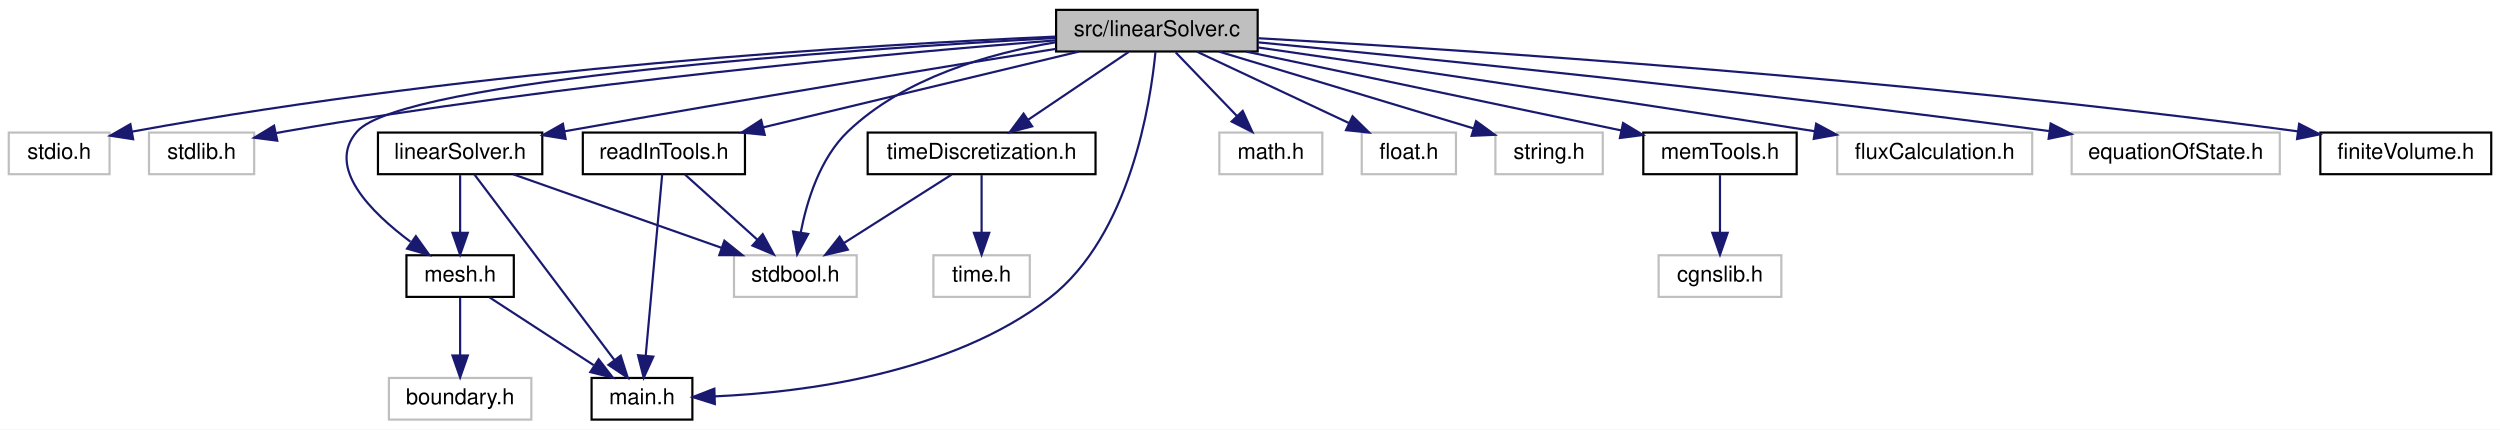
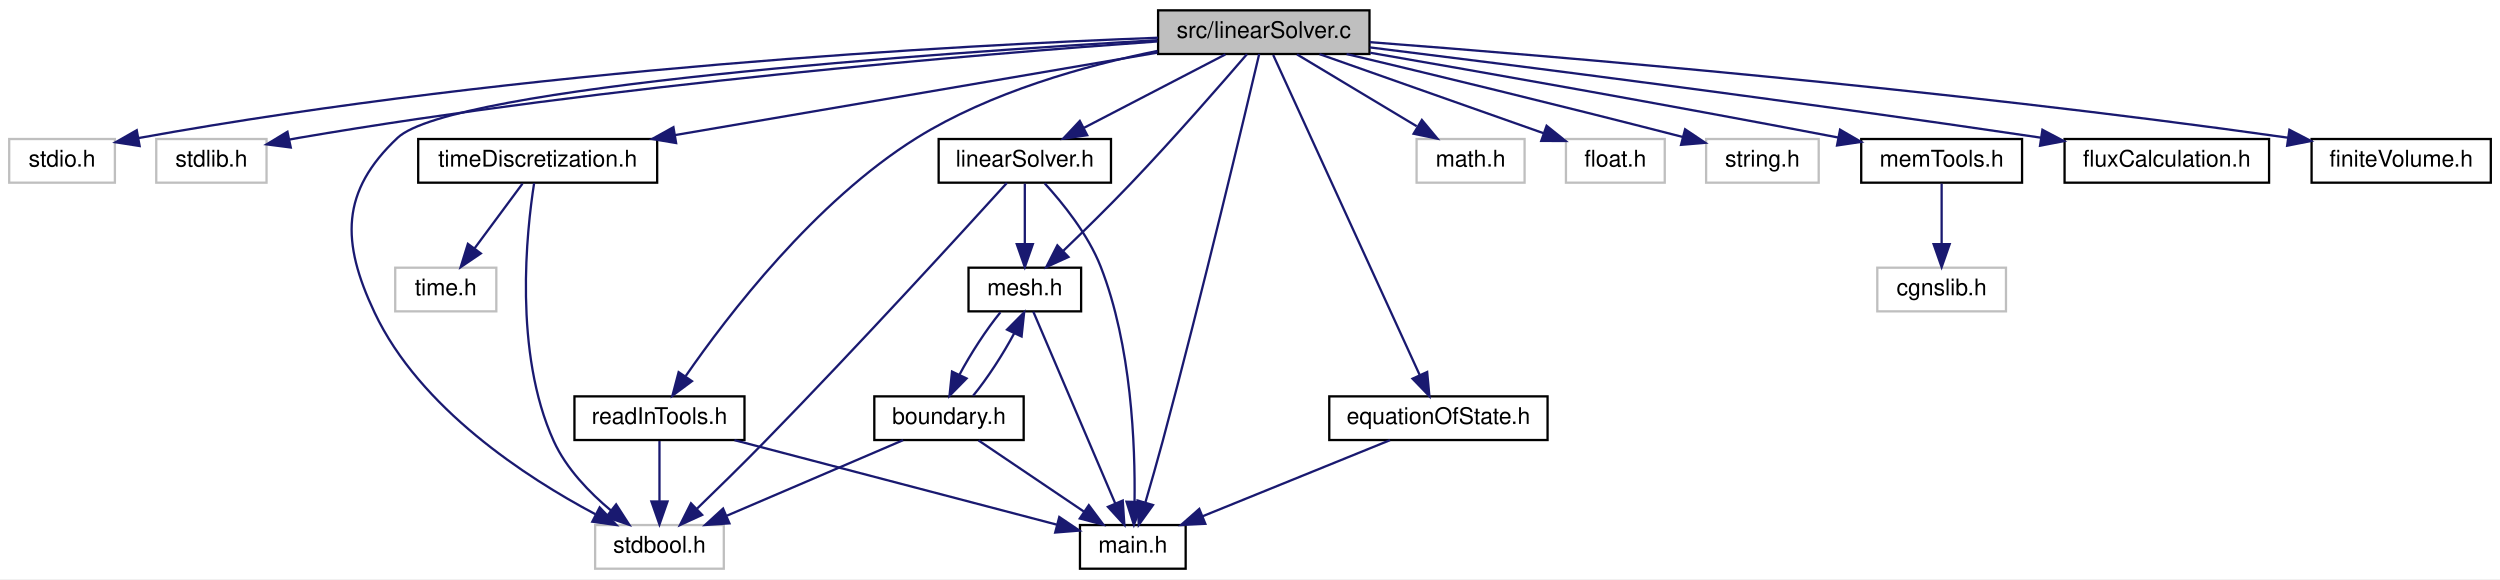
- <svg xmlns="http://www.w3.org/2000/svg" xmlns:xlink="http://www.w3.org/1999/xlink" width="1141pt" height="196pt" viewBox="0.00 0.00 1141.00 196.00">
-   <g id="graph0" class="graph" transform="scale(1 1) rotate(0) translate(4 192)">
-     <polygon fill="white" stroke="transparent" points="-4,4 -4,-192 1137,-192 1137,4 -4,4" />
+ <svg xmlns="http://www.w3.org/2000/svg" xmlns:xlink="http://www.w3.org/1999/xlink" width="1088pt" height="252pt" viewBox="0.00 0.00 1088.00 252.00">
+   <g id="graph0" class="graph" transform="scale(1 1) rotate(0) translate(4 248)">
+     <polygon fill="white" stroke="transparent" points="-4,4 -4,-248 1084,-248 1084,4 -4,4" />
    <g id="node1" class="node">
      <g id="a_node1">
        <a xlink:title="Contains the functions for solving the linear system of equations during implicit calculations.">
-           <polygon fill="#bfbfbf" stroke="black" points="478,-168.5 478,-187.5 570,-187.5 570,-168.5 478,-168.5" />
-           <text text-anchor="middle" x="524" y="-175.5" font-family="Helvetica,sans-Serif" font-size="10.00">src/linearSolver.c</text>
+           <polygon fill="#bfbfbf" stroke="black" points="500,-224.5 500,-243.5 592,-243.5 592,-224.5 500,-224.5" />
+           <text text-anchor="middle" x="546" y="-231.5" font-family="Helvetica,sans-Serif" font-size="10.00">src/linearSolver.c</text>
        </a>
      </g>
    </g>
    <g id="node2" class="node">
      <g id="a_node2">
        <a xlink:title=" ">
-           <polygon fill="white" stroke="#bfbfbf" points="0,-112.5 0,-131.5 46,-131.5 46,-112.5 0,-112.5" />
-           <text text-anchor="middle" x="23" y="-119.5" font-family="Helvetica,sans-Serif" font-size="10.00">stdio.h</text>
+           <polygon fill="white" stroke="#bfbfbf" points="0,-168.5 0,-187.5 46,-187.5 46,-168.5 0,-168.5" />
+           <text text-anchor="middle" x="23" y="-175.5" font-family="Helvetica,sans-Serif" font-size="10.00">stdio.h</text>
        </a>
      </g>
    </g>
    <g id="edge1" class="edge">
-       <path fill="none" stroke="midnightblue" d="M477.68,-175.3C394.82,-171.66 215.71,-161.1 56.29,-131.93" />
-       <polygon fill="midnightblue" stroke="midnightblue" points="56.78,-128.46 46.3,-130.07 55.5,-135.34 56.78,-128.46" />
+       <path fill="none" stroke="midnightblue" d="M499.93,-231.58C414.21,-228.34 224.43,-218.31 56.32,-187.93" />
+       <polygon fill="midnightblue" stroke="midnightblue" points="56.77,-184.45 46.3,-186.09 55.51,-191.33 56.77,-184.45" />
    </g>
    <g id="node3" class="node">
      <g id="a_node3">
        <a xlink:title=" ">
-           <polygon fill="white" stroke="#bfbfbf" points="64,-112.5 64,-131.5 112,-131.5 112,-112.5 64,-112.5" />
-           <text text-anchor="middle" x="88" y="-119.5" font-family="Helvetica,sans-Serif" font-size="10.00">stdlib.h</text>
+           <polygon fill="white" stroke="#bfbfbf" points="64,-168.5 64,-187.5 112,-187.5 112,-168.5 64,-168.5" />
+           <text text-anchor="middle" x="88" y="-175.5" font-family="Helvetica,sans-Serif" font-size="10.00">stdlib.h</text>
        </a>
      </g>
    </g>
    <g id="edge2" class="edge">
-       <path fill="none" stroke="midnightblue" d="M477.78,-173.59C403.33,-167.68 252.39,-154.03 126,-132 124.72,-131.78 123.42,-131.54 122.11,-131.28" />
-       <polygon fill="midnightblue" stroke="midnightblue" points="122.54,-127.8 112.03,-129.15 121.09,-134.65 122.54,-127.8" />
+       <path fill="none" stroke="midnightblue" d="M499.75,-229.96C422.1,-224.42 260.8,-211.09 126,-188 124.72,-187.78 123.42,-187.54 122.11,-187.29" />
+       <polygon fill="midnightblue" stroke="midnightblue" points="122.54,-183.81 112.03,-185.17 121.09,-190.66 122.54,-183.81" />
    </g>
    <g id="node4" class="node">
      <g id="a_node4">
        <a xlink:title=" ">
-           <polygon fill="white" stroke="#bfbfbf" points="331,-56.5 331,-75.5 387,-75.5 387,-56.5 331,-56.5" />
-           <text text-anchor="middle" x="359" y="-63.5" font-family="Helvetica,sans-Serif" font-size="10.00">stdbool.h</text>
+           <polygon fill="white" stroke="#bfbfbf" points="255,-0.5 255,-19.5 311,-19.5 311,-0.5 255,-0.5" />
+           <text text-anchor="middle" x="283" y="-7.5" font-family="Helvetica,sans-Serif" font-size="10.00">stdbool.h</text>
        </a>
      </g>
    </g>
    <g id="edge3" class="edge">
-       <path fill="none" stroke="midnightblue" d="M477.75,-172.7C447.32,-167.59 408.54,-156.42 383,-132 370.25,-119.81 364.23,-100.26 361.42,-85.78" />
-       <polygon fill="midnightblue" stroke="midnightblue" points="364.87,-85.22 359.83,-75.9 357.96,-86.33 364.87,-85.22" />
+       <path fill="none" stroke="midnightblue" d="M499.65,-230.52C404.2,-224.99 192.67,-210.34 169,-188 144.22,-164.62 144.46,-142.81 159,-112 178.67,-70.31 224.99,-40.21 255.11,-24.21" />
+       <polygon fill="midnightblue" stroke="midnightblue" points="256.97,-27.19 264.27,-19.51 253.77,-20.96 256.97,-27.19" />
    </g>
    <g id="node5" class="node">
      <g id="a_node5">
        <a xlink:title=" ">
-           <polygon fill="white" stroke="#bfbfbf" points="552.5,-112.5 552.5,-131.5 599.5,-131.5 599.5,-112.5 552.5,-112.5" />
-           <text text-anchor="middle" x="576" y="-119.5" font-family="Helvetica,sans-Serif" font-size="10.00">math.h</text>
+           <polygon fill="white" stroke="#bfbfbf" points="612.5,-168.5 612.5,-187.5 659.5,-187.5 659.5,-168.5 612.5,-168.5" />
+           <text text-anchor="middle" x="636" y="-175.5" font-family="Helvetica,sans-Serif" font-size="10.00">math.h</text>
        </a>
      </g>
    </g>
    <g id="edge4" class="edge">
-       <path fill="none" stroke="midnightblue" d="M532.59,-168.08C540.16,-160.22 551.38,-148.57 560.51,-139.08" />
-       <polygon fill="midnightblue" stroke="midnightblue" points="563.16,-141.38 567.57,-131.75 558.12,-136.53 563.16,-141.38" />
+       <path fill="none" stroke="midnightblue" d="M560.46,-224.32C574.5,-215.9 596.05,-202.97 612.54,-193.07" />
+       <polygon fill="midnightblue" stroke="midnightblue" points="614.8,-195.8 621.58,-187.65 611.2,-189.8 614.8,-195.8" />
    </g>
    <g id="node6" class="node">
      <g id="a_node6">
        <a xlink:title=" ">
-           <polygon fill="white" stroke="#bfbfbf" points="617.5,-112.5 617.5,-131.5 660.5,-131.5 660.5,-112.5 617.5,-112.5" />
-           <text text-anchor="middle" x="639" y="-119.5" font-family="Helvetica,sans-Serif" font-size="10.00">float.h</text>
+           <polygon fill="white" stroke="#bfbfbf" points="677.5,-168.5 677.5,-187.5 720.5,-187.5 720.5,-168.5 677.5,-168.5" />
+           <text text-anchor="middle" x="699" y="-175.5" font-family="Helvetica,sans-Serif" font-size="10.00">float.h</text>
        </a>
      </g>
    </g>
    <g id="edge5" class="edge">
-       <path fill="none" stroke="midnightblue" d="M542.22,-168.44C560.9,-159.68 590.16,-145.94 611.62,-135.86" />
-       <polygon fill="midnightblue" stroke="midnightblue" points="613.3,-138.93 620.86,-131.52 610.32,-132.6 613.3,-138.93" />
+       <path fill="none" stroke="midnightblue" d="M570.24,-224.44C596.62,-215.13 638.89,-200.22 667.74,-190.03" />
+       <polygon fill="midnightblue" stroke="midnightblue" points="669.08,-193.27 677.34,-186.64 666.75,-186.67 669.08,-193.27" />
    </g>
    <g id="node7" class="node">
      <g id="a_node7">
        <a xlink:title=" ">
-           <polygon fill="white" stroke="#bfbfbf" points="678.5,-112.5 678.5,-131.5 727.5,-131.5 727.5,-112.5 678.5,-112.5" />
-           <text text-anchor="middle" x="703" y="-119.5" font-family="Helvetica,sans-Serif" font-size="10.00">string.h</text>
+           <polygon fill="white" stroke="#bfbfbf" points="738.5,-168.5 738.5,-187.5 787.5,-187.5 787.5,-168.5 738.5,-168.5" />
+           <text text-anchor="middle" x="763" y="-175.5" font-family="Helvetica,sans-Serif" font-size="10.00">string.h</text>
        </a>
      </g>
    </g>
    <g id="edge6" class="edge">
-       <path fill="none" stroke="midnightblue" d="M552.36,-168.44C583.81,-158.96 634.55,-143.65 668.33,-133.46" />
-       <polygon fill="midnightblue" stroke="midnightblue" points="669.67,-136.71 678.23,-130.47 667.64,-130.01 669.67,-136.71" />
+       <path fill="none" stroke="midnightblue" d="M582.03,-224.48C617.15,-216.12 672.29,-202.81 728.41,-188.37" />
+       <polygon fill="midnightblue" stroke="midnightblue" points="729.35,-191.74 738.15,-185.85 727.59,-184.96 729.35,-191.74" />
    </g>
    <g id="node8" class="node">
      <g id="a_node8">
        <a xlink:href="main_8h.html" target="_top" xlink:title="Contains the global constants and definitions.">
-           <polygon fill="white" stroke="black" points="266,-0.5 266,-19.5 312,-19.5 312,-0.5 266,-0.5" />
-           <text text-anchor="middle" x="289" y="-7.5" font-family="Helvetica,sans-Serif" font-size="10.00">main.h</text>
+           <polygon fill="white" stroke="black" points="466,-0.5 466,-19.5 512,-19.5 512,-0.5 466,-0.5" />
+           <text text-anchor="middle" x="489" y="-7.5" font-family="Helvetica,sans-Serif" font-size="10.00">main.h</text>
        </a>
      </g>
    </g>
    <g id="edge7" class="edge">
-       <path fill="none" stroke="midnightblue" d="M523.35,-168.22C521.16,-145.51 511.94,-84.56 475,-56 430.12,-21.3 362.37,-12.87 322.22,-11.1" />
-       <polygon fill="midnightblue" stroke="midnightblue" points="322.26,-7.6 312.15,-10.78 322.03,-14.6 322.26,-7.6" />
+       <path fill="none" stroke="midnightblue" d="M544.01,-224.5C537.98,-198.93 519.33,-120.52 502,-56 499.62,-47.15 496.82,-37.38 494.43,-29.21" />
+       <polygon fill="midnightblue" stroke="midnightblue" points="497.78,-28.2 491.59,-19.6 491.07,-30.18 497.78,-28.2" />
    </g>
    <g id="node9" class="node">
      <g id="a_node9">
        <a xlink:href="linearSolver_8h.html" target="_top" xlink:title=" ">
-           <polygon fill="white" stroke="black" points="168.5,-112.5 168.5,-131.5 243.5,-131.5 243.5,-112.5 168.5,-112.5" />
-           <text text-anchor="middle" x="206" y="-119.5" font-family="Helvetica,sans-Serif" font-size="10.00">linearSolver.h</text>
+           <polygon fill="white" stroke="black" points="404.5,-168.5 404.5,-187.5 479.5,-187.5 479.5,-168.5 404.5,-168.5" />
+           <text text-anchor="middle" x="442" y="-175.5" font-family="Helvetica,sans-Serif" font-size="10.00">linearSolver.h</text>
        </a>
      </g>
    </g>
    <g id="edge8" class="edge">
-       <path fill="none" stroke="midnightblue" d="M477.91,-169.7C425.99,-161.4 338.83,-147.23 253.78,-132.1" />
-       <polygon fill="midnightblue" stroke="midnightblue" points="254.15,-128.61 243.69,-130.3 252.92,-135.51 254.15,-128.61" />
+       <path fill="none" stroke="midnightblue" d="M529.29,-224.32C512.69,-215.7 487,-202.36 467.78,-192.39" />
+       <polygon fill="midnightblue" stroke="midnightblue" points="469.16,-189.16 458.67,-187.65 465.93,-195.37 469.16,-189.16" />
    </g>
    <g id="node10" class="node">
      <g id="a_node10">
        <a xlink:href="mesh_8h.html" target="_top" xlink:title="Contains the definitions of all structs for the mesh handling.">
-           <polygon fill="white" stroke="black" points="181.5,-56.5 181.5,-75.5 230.5,-75.5 230.5,-56.5 181.5,-56.5" />
-           <text text-anchor="middle" x="206" y="-63.5" font-family="Helvetica,sans-Serif" font-size="10.00">mesh.h</text>
-         </a>
-       </g>
-     </g>
-     <g id="edge17" class="edge">
-       <path fill="none" stroke="midnightblue" d="M477.74,-174.66C384.23,-169.47 179.8,-155.53 159,-132 144.65,-115.77 165.09,-95.27 183.34,-81.68" />
-       <polygon fill="midnightblue" stroke="midnightblue" points="185.8,-84.22 191.96,-75.61 181.77,-78.5 185.8,-84.22" />
+           <polygon fill="white" stroke="black" points="417.5,-112.5 417.5,-131.5 466.5,-131.5 466.5,-112.5 417.5,-112.5" />
+           <text text-anchor="middle" x="442" y="-119.5" font-family="Helvetica,sans-Serif" font-size="10.00">mesh.h</text>
+         </a>
+       </g>
+     </g>
+     <g id="edge20" class="edge">
+       <path fill="none" stroke="midnightblue" d="M538.67,-224.42C527.84,-211.82 506.8,-187.69 488,-168 478.55,-158.1 467.61,-147.37 458.77,-138.88" />
+       <polygon fill="midnightblue" stroke="midnightblue" points="460.99,-136.16 451.35,-131.79 456.16,-141.22 460.99,-136.16" />
    </g>
    <g id="node12" class="node">
      <g id="a_node12">
        <a xlink:href="readInTools_8h.html" target="_top" xlink:title=" ">
-           <polygon fill="white" stroke="black" points="262,-112.5 262,-131.5 336,-131.5 336,-112.5 262,-112.5" />
-           <text text-anchor="middle" x="299" y="-119.5" font-family="Helvetica,sans-Serif" font-size="10.00">readInTools.h</text>
-         </a>
-       </g>
-     </g>
-     <g id="edge14" class="edge">
-       <path fill="none" stroke="midnightblue" d="M488.35,-168.44C449.34,-159.08 386.73,-144.06 344.28,-133.87" />
-       <polygon fill="midnightblue" stroke="midnightblue" points="345.03,-130.45 334.49,-131.52 343.39,-137.25 345.03,-130.45" />
+           <polygon fill="white" stroke="black" points="246,-56.5 246,-75.5 320,-75.5 320,-56.5 246,-56.5" />
+           <text text-anchor="middle" x="283" y="-63.5" font-family="Helvetica,sans-Serif" font-size="10.00">readInTools.h</text>
+         </a>
+       </g>
+     </g>
+     <g id="edge17" class="edge">
+       <path fill="none" stroke="midnightblue" d="M499.76,-225.85C468.42,-219.47 427.05,-207.95 395,-188 350.63,-160.38 312.58,-110.61 294.41,-84.33" />
+       <polygon fill="midnightblue" stroke="midnightblue" points="297.13,-82.12 288.63,-75.8 291.34,-86.04 297.13,-82.12" />
    </g>
    <g id="node13" class="node">
      <g id="a_node13">
        <a xlink:href="timeDiscretization_8h.html" target="_top" xlink:title=" ">
-           <polygon fill="white" stroke="black" points="392,-112.5 392,-131.5 496,-131.5 496,-112.5 392,-112.5" />
-           <text text-anchor="middle" x="444" y="-119.5" font-family="Helvetica,sans-Serif" font-size="10.00">timeDiscretization.h</text>
-         </a>
-       </g>
-     </g>
-     <g id="edge18" class="edge">
-       <path fill="none" stroke="midnightblue" d="M511.15,-168.32C498.78,-159.98 479.87,-147.21 465.26,-137.35" />
-       <polygon fill="midnightblue" stroke="midnightblue" points="467.07,-134.35 456.82,-131.65 463.15,-140.15 467.07,-134.35" />
+           <polygon fill="white" stroke="black" points="178,-168.5 178,-187.5 282,-187.5 282,-168.5 178,-168.5" />
+           <text text-anchor="middle" x="230" y="-175.5" font-family="Helvetica,sans-Serif" font-size="10.00">timeDiscretization.h</text>
+         </a>
+       </g>
+     </g>
+     <g id="edge21" class="edge">
+       <path fill="none" stroke="midnightblue" d="M499.71,-225.09C444.09,-215.59 350.66,-199.62 289.67,-189.2" />
+       <polygon fill="midnightblue" stroke="midnightblue" points="290.25,-185.75 279.8,-187.51 289.07,-192.65 290.25,-185.75" />
    </g>
    <g id="node15" class="node">
      <g id="a_node15">
        <a xlink:href="memTools_8h.html" target="_top" xlink:title=" ">
-           <polygon fill="white" stroke="black" points="746,-112.5 746,-131.5 816,-131.5 816,-112.5 746,-112.5" />
-           <text text-anchor="middle" x="781" y="-119.5" font-family="Helvetica,sans-Serif" font-size="10.00">memTools.h</text>
-         </a>
-       </g>
-     </g>
-     <g id="edge21" class="edge">
-       <path fill="none" stroke="midnightblue" d="M564.72,-168.44C611.37,-158.64 687.57,-142.63 735.95,-132.46" />
-       <polygon fill="midnightblue" stroke="midnightblue" points="736.77,-135.87 745.84,-130.39 735.33,-129.02 736.77,-135.87" />
+           <polygon fill="white" stroke="black" points="806,-168.5 806,-187.5 876,-187.5 876,-168.5 806,-168.5" />
+           <text text-anchor="middle" x="841" y="-175.5" font-family="Helvetica,sans-Serif" font-size="10.00">memTools.h</text>
+         </a>
+       </g>
+     </g>
+     <g id="edge24" class="edge">
+       <path fill="none" stroke="midnightblue" d="M592.32,-225.04C640.67,-216.66 718.95,-202.87 796.06,-188.14" />
+       <polygon fill="midnightblue" stroke="midnightblue" points="796.79,-191.57 805.95,-186.25 795.47,-184.69 796.79,-191.57" />
    </g>
    <g id="node17" class="node">
      <g id="a_node17">
-         <a xlink:title=" ">
-           <polygon fill="white" stroke="#bfbfbf" points="834.5,-112.5 834.5,-131.5 923.5,-131.5 923.5,-112.5 834.5,-112.5" />
-           <text text-anchor="middle" x="879" y="-119.5" font-family="Helvetica,sans-Serif" font-size="10.00">fluxCalculation.h</text>
-         </a>
-       </g>
-     </g>
-     <g id="edge23" class="edge">
-       <path fill="none" stroke="midnightblue" d="M570.19,-170.34C627.34,-162.05 727.88,-147.27 824.3,-132.09" />
-       <polygon fill="midnightblue" stroke="midnightblue" points="824.89,-135.54 834.22,-130.52 823.8,-128.62 824.89,-135.54" />
+         <a xlink:href="fluxCalculation_8h.html" target="_top" xlink:title=" ">
+           <polygon fill="white" stroke="black" points="894.5,-168.5 894.5,-187.5 983.5,-187.5 983.5,-168.5 894.5,-168.5" />
+           <text text-anchor="middle" x="939" y="-175.5" font-family="Helvetica,sans-Serif" font-size="10.00">fluxCalculation.h</text>
+         </a>
+       </g>
+     </g>
+     <g id="edge26" class="edge">
+       <path fill="none" stroke="midnightblue" d="M592.13,-227.37C655.51,-219.52 773.32,-204.55 884.21,-188.08" />
+       <polygon fill="midnightblue" stroke="midnightblue" points="884.86,-191.52 894.23,-186.58 883.82,-184.59 884.86,-191.52" />
    </g>
    <g id="node18" class="node">
      <g id="a_node18">
-         <a xlink:title=" ">
-           <polygon fill="white" stroke="#bfbfbf" points="941.5,-112.5 941.5,-131.5 1036.5,-131.5 1036.5,-112.5 941.5,-112.5" />
-           <text text-anchor="middle" x="989" y="-119.5" font-family="Helvetica,sans-Serif" font-size="10.00">equationOfState.h</text>
-         </a>
-       </g>
-     </g>
-     <g id="edge24" class="edge">
-       <path fill="none" stroke="midnightblue" d="M570.09,-172.68C644.07,-165.59 794.13,-150.52 931.11,-132.2" />
-       <polygon fill="midnightblue" stroke="midnightblue" points="931.92,-135.62 941.37,-130.82 930.99,-128.69 931.92,-135.62" />
+         <a xlink:href="equationOfState_8h.html" target="_top" xlink:title=" ">
+           <polygon fill="white" stroke="black" points="574.5,-56.5 574.5,-75.5 669.5,-75.5 669.5,-56.5 574.5,-56.5" />
+           <text text-anchor="middle" x="622" y="-63.5" font-family="Helvetica,sans-Serif" font-size="10.00">equationOfState.h</text>
+         </a>
+       </g>
+     </g>
+     <g id="edge27" class="edge">
+       <path fill="none" stroke="midnightblue" d="M550.09,-224.08C562.15,-197.72 597.79,-119.88 613.91,-84.66" />
+       <polygon fill="midnightblue" stroke="midnightblue" points="617.1,-86.12 618.08,-75.57 610.73,-83.2 617.1,-86.12" />
    </g>
    <g id="node19" class="node">
      <g id="a_node19">
        <a xlink:href="finiteVolume_8h.html" target="_top" xlink:title=" ">
-           <polygon fill="white" stroke="black" points="1055,-112.5 1055,-131.5 1133,-131.5 1133,-112.5 1055,-112.5" />
-           <text text-anchor="middle" x="1094" y="-119.5" font-family="Helvetica,sans-Serif" font-size="10.00">finiteVolume.h</text>
-         </a>
-       </g>
-     </g>
-     <g id="edge25" class="edge">
-       <path fill="none" stroke="midnightblue" d="M570.26,-174.56C659.89,-169.5 863.62,-156.35 1044.78,-132.04" />
-       <polygon fill="midnightblue" stroke="midnightblue" points="1045.32,-135.5 1054.76,-130.69 1044.38,-128.56 1045.32,-135.5" />
+           <polygon fill="white" stroke="black" points="1002,-168.5 1002,-187.5 1080,-187.5 1080,-168.5 1002,-168.5" />
+           <text text-anchor="middle" x="1041" y="-175.5" font-family="Helvetica,sans-Serif" font-size="10.00">finiteVolume.h</text>
+         </a>
+       </g>
+     </g>
+     <g id="edge29" class="edge">
+       <path fill="none" stroke="midnightblue" d="M592.17,-229.65C671.7,-223.61 839.85,-209.58 991.77,-188.07" />
+       <polygon fill="midnightblue" stroke="midnightblue" points="992.35,-191.52 1001.75,-186.64 991.36,-184.59 992.35,-191.52" />
    </g>
    <g id="edge9" class="edge">
-       <path fill="none" stroke="midnightblue" d="M230.24,-112.44C255.87,-103.4 296.49,-89.06 325.24,-78.92" />
-       <polygon fill="midnightblue" stroke="midnightblue" points="326.61,-82.15 334.87,-75.52 324.28,-75.54 326.61,-82.15" />
+       <path fill="none" stroke="midnightblue" d="M434.18,-168.37C416.01,-148.35 369.38,-97.32 329,-56 319.32,-46.09 308.22,-35.22 299.35,-26.64" />
+       <polygon fill="midnightblue" stroke="midnightblue" points="301.57,-23.92 291.94,-19.51 296.71,-28.97 301.57,-23.92" />
    </g>
    <g id="edge10" class="edge">
-       <path fill="none" stroke="midnightblue" d="M212.51,-112.37C226.27,-94.14 258.5,-51.43 276.42,-27.68" />
-       <polygon fill="midnightblue" stroke="midnightblue" points="279.29,-29.68 282.52,-19.59 273.7,-25.47 279.29,-29.68" />
+       <path fill="none" stroke="midnightblue" d="M450.64,-168.21C458.43,-159.7 469.48,-146.07 475,-132 488.47,-97.67 490.09,-53.97 489.75,-29.59" />
+       <polygon fill="midnightblue" stroke="midnightblue" points="493.24,-29.47 489.48,-19.57 486.25,-29.66 493.24,-29.47" />
    </g>
    <g id="edge11" class="edge">
-       <path fill="none" stroke="midnightblue" d="M206,-112.08C206,-105.01 206,-94.86 206,-85.99" />
-       <polygon fill="midnightblue" stroke="midnightblue" points="209.5,-85.75 206,-75.75 202.5,-85.75 209.5,-85.75" />
+       <path fill="none" stroke="midnightblue" d="M442,-168.08C442,-161.01 442,-150.86 442,-141.99" />
+       <polygon fill="midnightblue" stroke="midnightblue" points="445.5,-141.75 442,-131.75 438.5,-141.75 445.5,-141.75" />
    </g>
    <g id="edge12" class="edge">
-       <path fill="none" stroke="midnightblue" d="M219.34,-56.32C232.16,-47.98 251.78,-35.21 266.94,-25.35" />
-       <polygon fill="midnightblue" stroke="midnightblue" points="269.22,-28.04 275.7,-19.65 265.41,-22.17 269.22,-28.04" />
+       <path fill="none" stroke="midnightblue" d="M445.69,-112.37C453.34,-94.46 471.09,-52.92 481.33,-28.95" />
+       <polygon fill="midnightblue" stroke="midnightblue" points="484.62,-30.16 485.33,-19.59 478.18,-27.41 484.62,-30.16" />
    </g>
    <g id="node11" class="node">
      <g id="a_node11">
-         <a xlink:title=" ">
-           <polygon fill="white" stroke="#bfbfbf" points="173.5,-0.5 173.5,-19.5 238.5,-19.5 238.5,-0.5 173.5,-0.5" />
-           <text text-anchor="middle" x="206" y="-7.5" font-family="Helvetica,sans-Serif" font-size="10.00">boundary.h</text>
+         <a xlink:href="boundary_8h.html" target="_top" xlink:title="Contains the structure definition of a boundary.">
+           <polygon fill="white" stroke="black" points="376.5,-56.5 376.5,-75.5 441.5,-75.5 441.5,-56.5 376.5,-56.5" />
+           <text text-anchor="middle" x="409" y="-63.5" font-family="Helvetica,sans-Serif" font-size="10.00">boundary.h</text>
        </a>
      </g>
    </g>
    <g id="edge13" class="edge">
-       <path fill="none" stroke="midnightblue" d="M206,-56.08C206,-49.01 206,-38.86 206,-29.99" />
-       <polygon fill="midnightblue" stroke="midnightblue" points="209.5,-29.75 206,-19.75 202.5,-29.75 209.5,-29.75" />
+       <path fill="none" stroke="midnightblue" d="M431.38,-112.08C425.31,-104.69 418.34,-93.95 413.49,-84.81" />
+       <polygon fill="midnightblue" stroke="midnightblue" points="416.65,-83.3 409.22,-75.75 410.32,-86.29 416.65,-83.3" />
+     </g>
+     <g id="edge14" class="edge">
+       <path fill="none" stroke="midnightblue" d="M389.03,-56.44C368.39,-47.6 335.94,-33.69 312.37,-23.59" />
+       <polygon fill="midnightblue" stroke="midnightblue" points="313.44,-20.24 302.87,-19.52 310.68,-26.67 313.44,-20.24" />
    </g>
    <g id="edge15" class="edge">
-       <path fill="none" stroke="midnightblue" d="M308.64,-112.32C317.51,-104.34 330.87,-92.31 341.61,-82.65" />
-       <polygon fill="midnightblue" stroke="midnightblue" points="344.09,-85.13 349.18,-75.83 339.41,-79.92 344.09,-85.13" />
+       <path fill="none" stroke="midnightblue" d="M421.85,-56.32C434.22,-47.98 453.13,-35.21 467.74,-25.35" />
+       <polygon fill="midnightblue" stroke="midnightblue" points="469.85,-28.15 476.18,-19.65 465.93,-22.35 469.85,-28.15" />
    </g>
    <g id="edge16" class="edge">
-       <path fill="none" stroke="midnightblue" d="M298.22,-112.37C296.6,-94.62 292.88,-53.67 290.69,-29.6" />
-       <polygon fill="midnightblue" stroke="midnightblue" points="294.17,-29.23 289.78,-19.59 287.2,-29.87 294.17,-29.23" />
+       <path fill="none" stroke="midnightblue" d="M419.48,-75.75C425.54,-83.09 432.52,-93.82 437.4,-102.98" />
+       <polygon fill="midnightblue" stroke="midnightblue" points="434.27,-104.55 441.72,-112.08 440.59,-101.55 434.27,-104.55" />
+     </g>
+     <g id="edge18" class="edge">
+       <path fill="none" stroke="midnightblue" d="M283,-56.08C283,-49.01 283,-38.86 283,-29.99" />
+       <polygon fill="midnightblue" stroke="midnightblue" points="286.5,-29.75 283,-19.75 279.5,-29.75 286.5,-29.75" />
    </g>
    <g id="edge19" class="edge">
-       <path fill="none" stroke="midnightblue" d="M430.34,-112.32C417.08,-103.9 396.73,-90.97 381.15,-81.07" />
-       <polygon fill="midnightblue" stroke="midnightblue" points="382.94,-78.06 372.62,-75.65 379.19,-83.97 382.94,-78.06" />
+       <path fill="none" stroke="midnightblue" d="M315.64,-56.44C354.07,-46.37 417.53,-29.74 456.08,-19.63" />
+       <polygon fill="midnightblue" stroke="midnightblue" points="457,-23.01 465.78,-17.09 455.22,-16.24 457,-23.01" />
+     </g>
+     <g id="edge22" class="edge">
+       <path fill="none" stroke="midnightblue" d="M228.45,-168.28C225.21,-147.66 219.39,-94.69 237,-56 242.44,-44.05 252.59,-33.58 261.97,-25.76" />
+       <polygon fill="midnightblue" stroke="midnightblue" points="264.14,-28.5 269.88,-19.59 259.84,-22.98 264.14,-28.5" />
    </g>
    <g id="node14" class="node">
      <g id="a_node14">
        <a xlink:title=" ">
-           <polygon fill="white" stroke="#bfbfbf" points="422,-56.5 422,-75.5 466,-75.5 466,-56.5 422,-56.5" />
-           <text text-anchor="middle" x="444" y="-63.5" font-family="Helvetica,sans-Serif" font-size="10.00">time.h</text>
-         </a>
-       </g>
-     </g>
-     <g id="edge20" class="edge">
-       <path fill="none" stroke="midnightblue" d="M444,-112.08C444,-105.01 444,-94.86 444,-85.99" />
-       <polygon fill="midnightblue" stroke="midnightblue" points="447.5,-85.75 444,-75.75 440.5,-85.75 447.5,-85.75" />
+           <polygon fill="white" stroke="#bfbfbf" points="168,-112.5 168,-131.5 212,-131.5 212,-112.5 168,-112.5" />
+           <text text-anchor="middle" x="190" y="-119.5" font-family="Helvetica,sans-Serif" font-size="10.00">time.h</text>
+         </a>
+       </g>
+     </g>
+     <g id="edge23" class="edge">
+       <path fill="none" stroke="midnightblue" d="M223.39,-168.08C217.74,-160.46 209.46,-149.26 202.55,-139.94" />
+       <polygon fill="midnightblue" stroke="midnightblue" points="205.25,-137.7 196.48,-131.75 199.62,-141.87 205.25,-137.7" />
    </g>
    <g id="node16" class="node">
      <g id="a_node16">
        <a xlink:title=" ">
-           <polygon fill="white" stroke="#bfbfbf" points="753,-56.5 753,-75.5 809,-75.5 809,-56.5 753,-56.5" />
-           <text text-anchor="middle" x="781" y="-63.5" font-family="Helvetica,sans-Serif" font-size="10.00">cgnslib.h</text>
-         </a>
-       </g>
-     </g>
-     <g id="edge22" class="edge">
-       <path fill="none" stroke="midnightblue" d="M781,-112.08C781,-105.01 781,-94.86 781,-85.99" />
-       <polygon fill="midnightblue" stroke="midnightblue" points="784.5,-85.75 781,-75.75 777.5,-85.75 784.5,-85.75" />
+           <polygon fill="white" stroke="#bfbfbf" points="813,-112.5 813,-131.5 869,-131.5 869,-112.5 813,-112.5" />
+           <text text-anchor="middle" x="841" y="-119.5" font-family="Helvetica,sans-Serif" font-size="10.00">cgnslib.h</text>
+         </a>
+       </g>
+     </g>
+     <g id="edge25" class="edge">
+       <path fill="none" stroke="midnightblue" d="M841,-168.08C841,-161.01 841,-150.86 841,-141.99" />
+       <polygon fill="midnightblue" stroke="midnightblue" points="844.5,-141.75 841,-131.75 837.5,-141.75 844.5,-141.75" />
+     </g>
+     <g id="edge28" class="edge">
+       <path fill="none" stroke="midnightblue" d="M600.93,-56.44C578.94,-47.52 544.27,-33.44 519.34,-23.32" />
+       <polygon fill="midnightblue" stroke="midnightblue" points="520.56,-20.04 509.98,-19.52 517.92,-26.52 520.56,-20.04" />
    </g>
  </g>
</svg>
